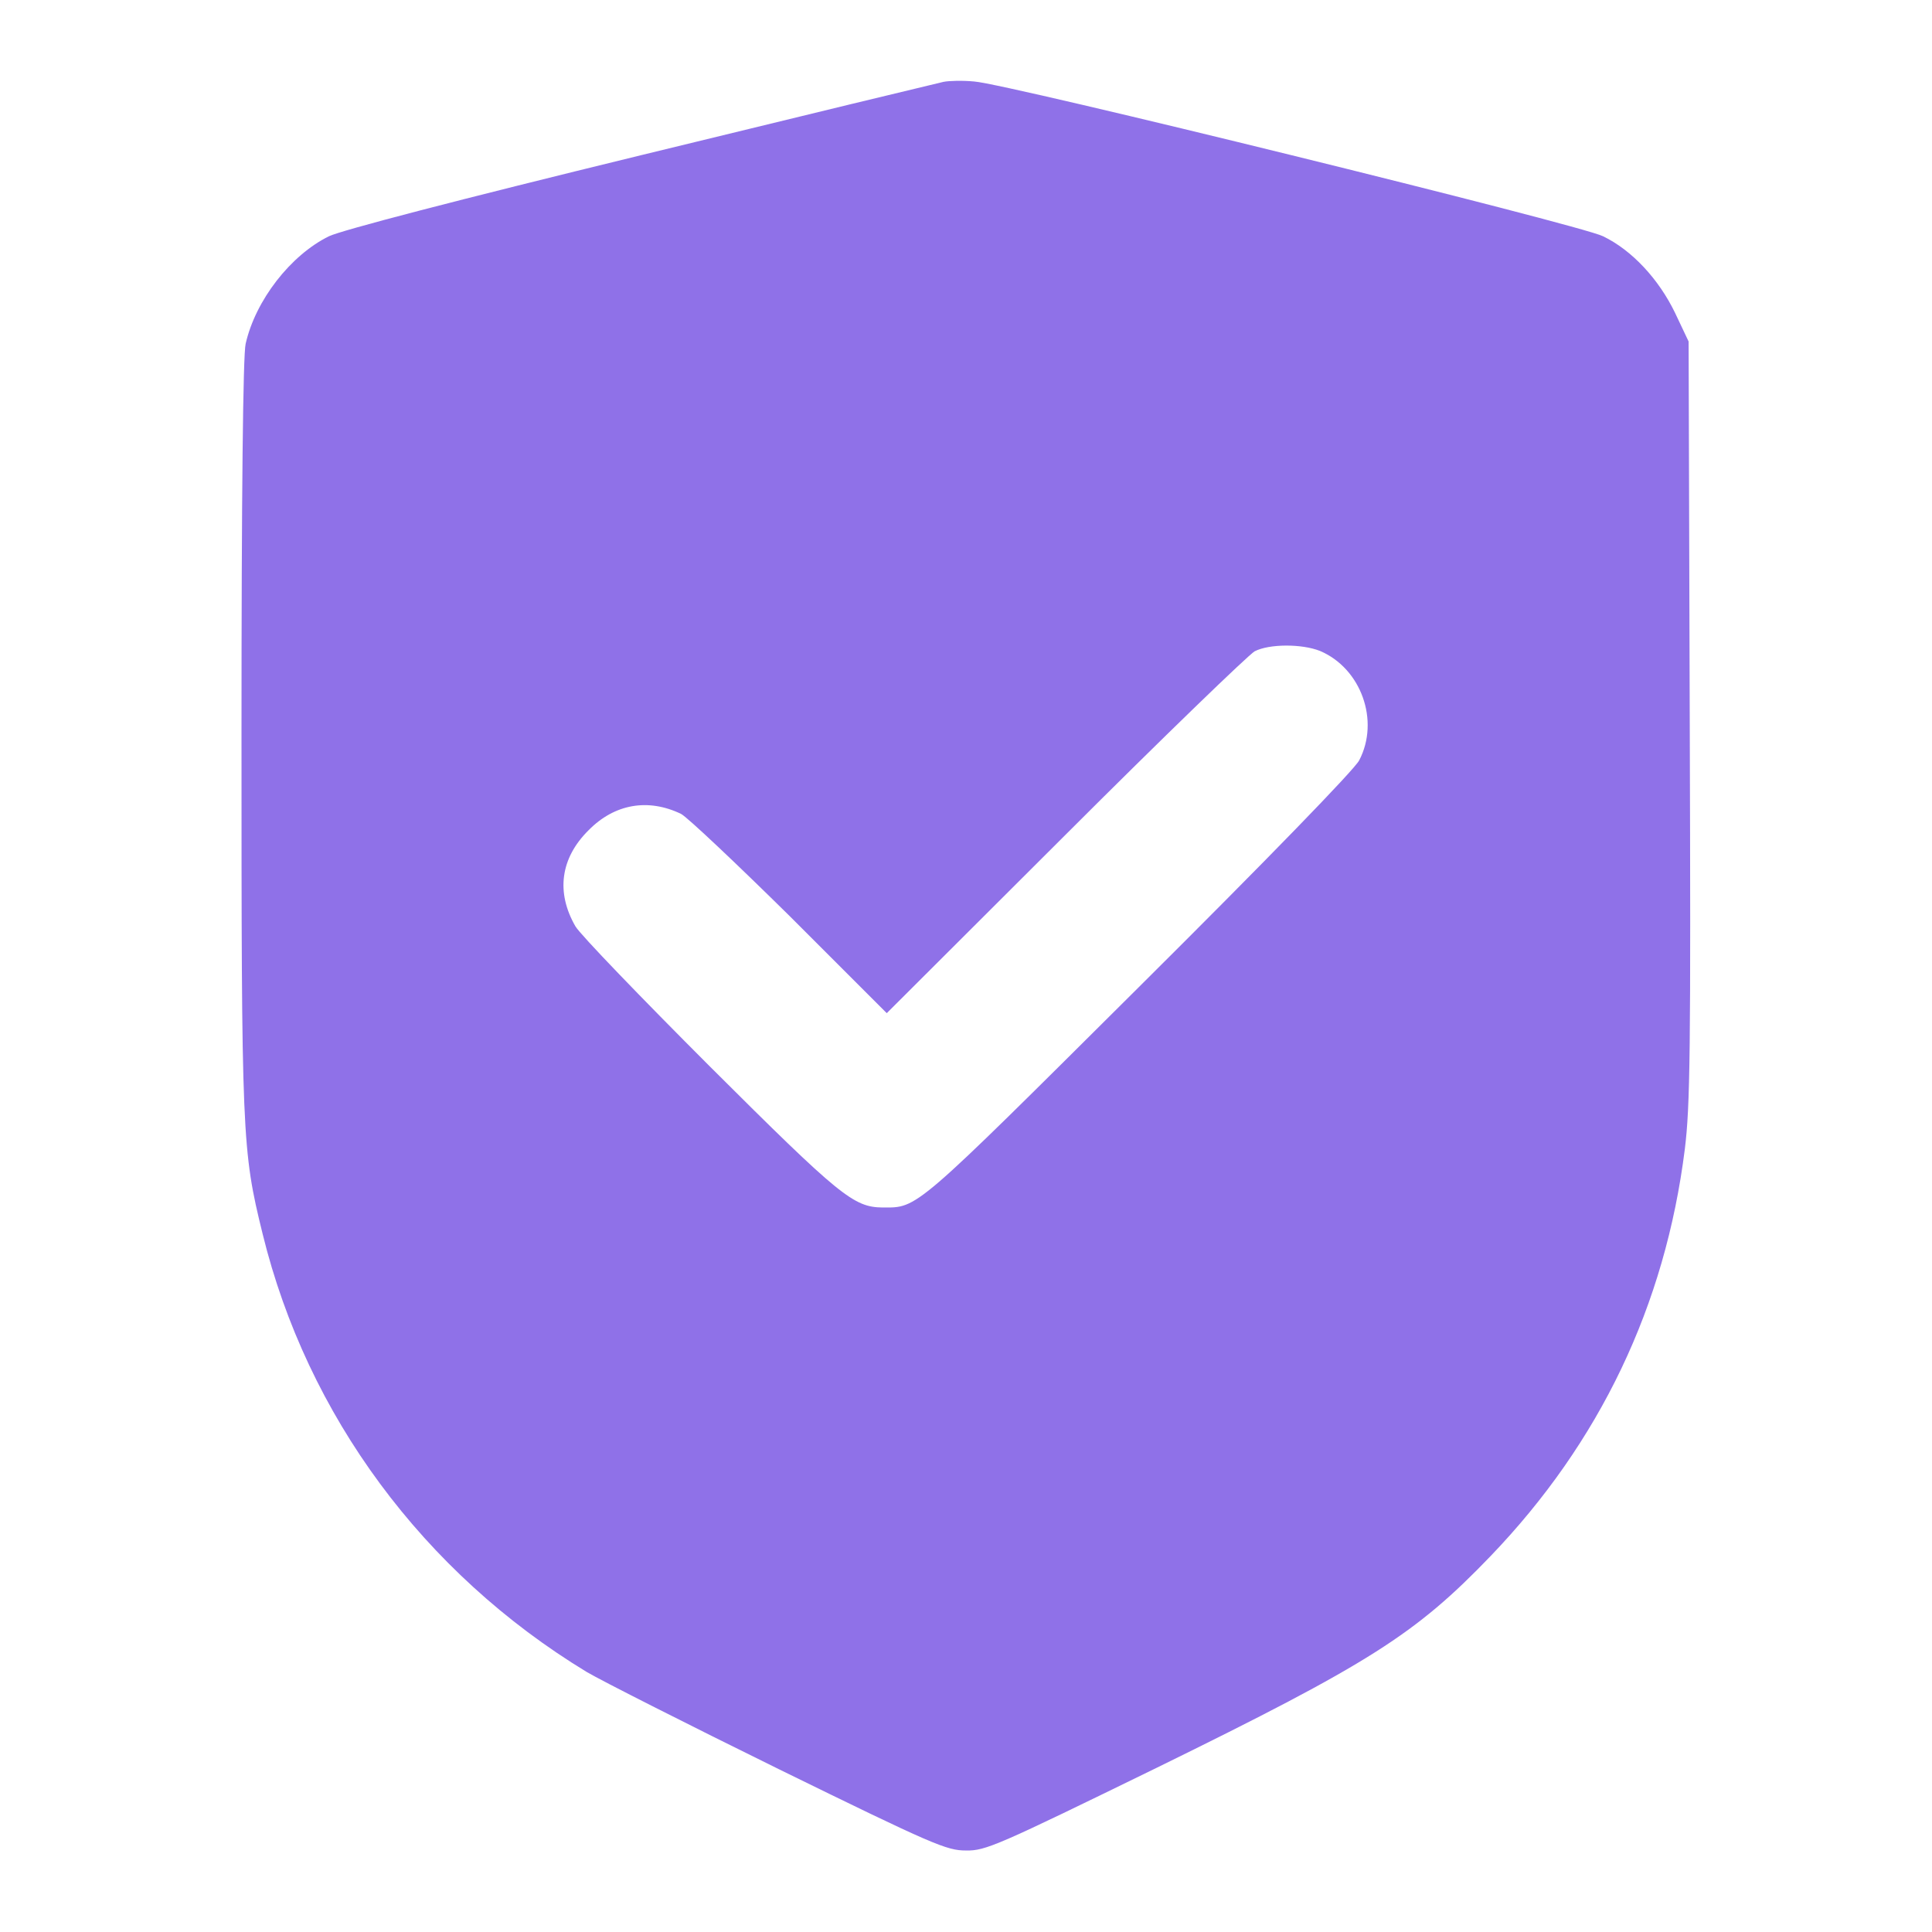
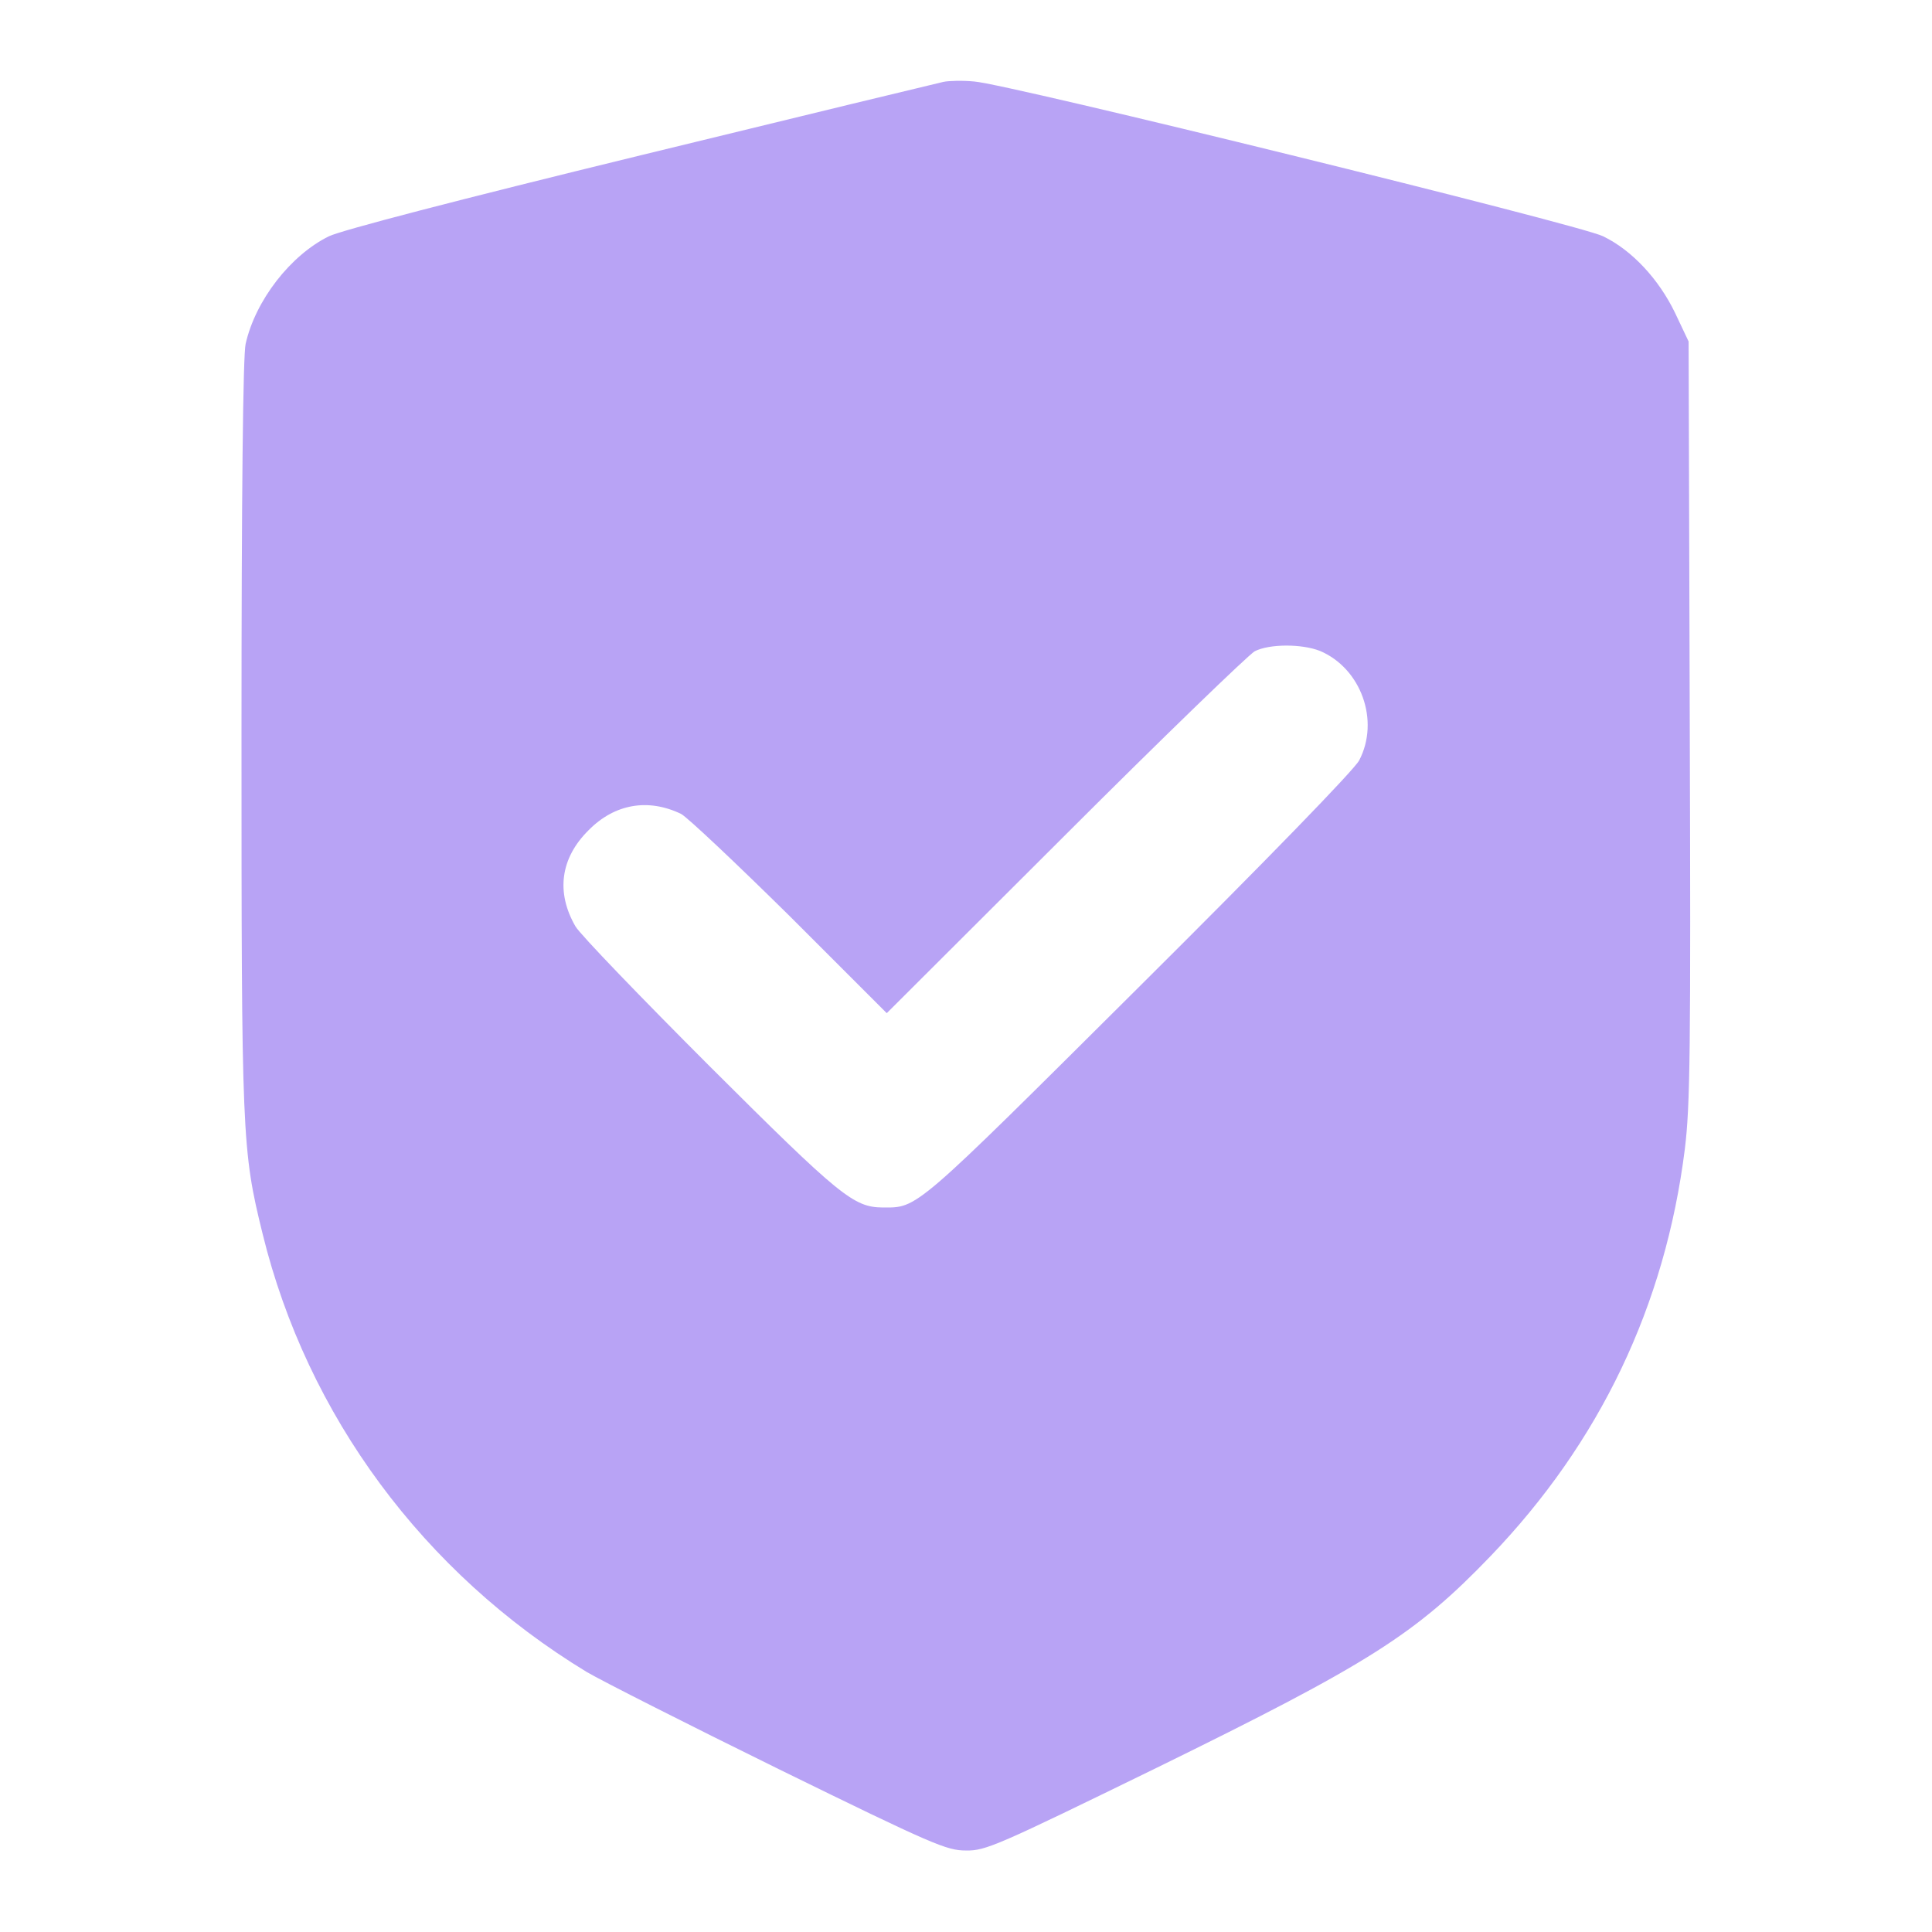
<svg xmlns="http://www.w3.org/2000/svg" version="1.0" width="512pt" height="512pt" viewBox="0 0 512 512" preserveAspectRatio="xMidYMid meet">
-   <g transform="translate(0,512) scale(0.1,-0.1)" fill="#8f71e8" stroke="none">
+   <g transform="translate(0,512) scale(0.1,-0.1)" fill="hsl(255, 80%, 80%)" stroke="none">
    <path d="M2500 4903 c-14 -3 -374 -90 -800 -194 -496 -121 -794 -199 -828 -215 -102 -50 -195 -170 -221 -285 -7 -28 -11 -402 -11 -1031 0 -1071 1 -1105 56 -1328 118 -481 426 -898 859 -1161 39 -23 268 -139 510 -258 410 -201 444 -215 495 -215 52 -1 83 13 505 219 565 277 686 354 885 561 290 302 463 664 515 1079 14 114 16 254 13 1135 l-3 1005 -36 76 c-43 89 -114 166 -191 203 -63 31 -1579 404 -1666 410 -31 3 -68 2 -82 -1z m998 -1508 c109 -46 159 -185 104 -290 -12 -24 -243 -262 -584 -601 -600 -597 -585 -584 -679 -584 -77 1 -112 29 -457 373 -183 183 -344 350 -357 372 -52 90 -40 181 35 255 69 70 158 85 245 43 17 -9 146 -131 288 -271 l257 -257 473 472 c259 259 486 478 502 487 39 20 125 20 173 1z" />
  </g>
</svg>
